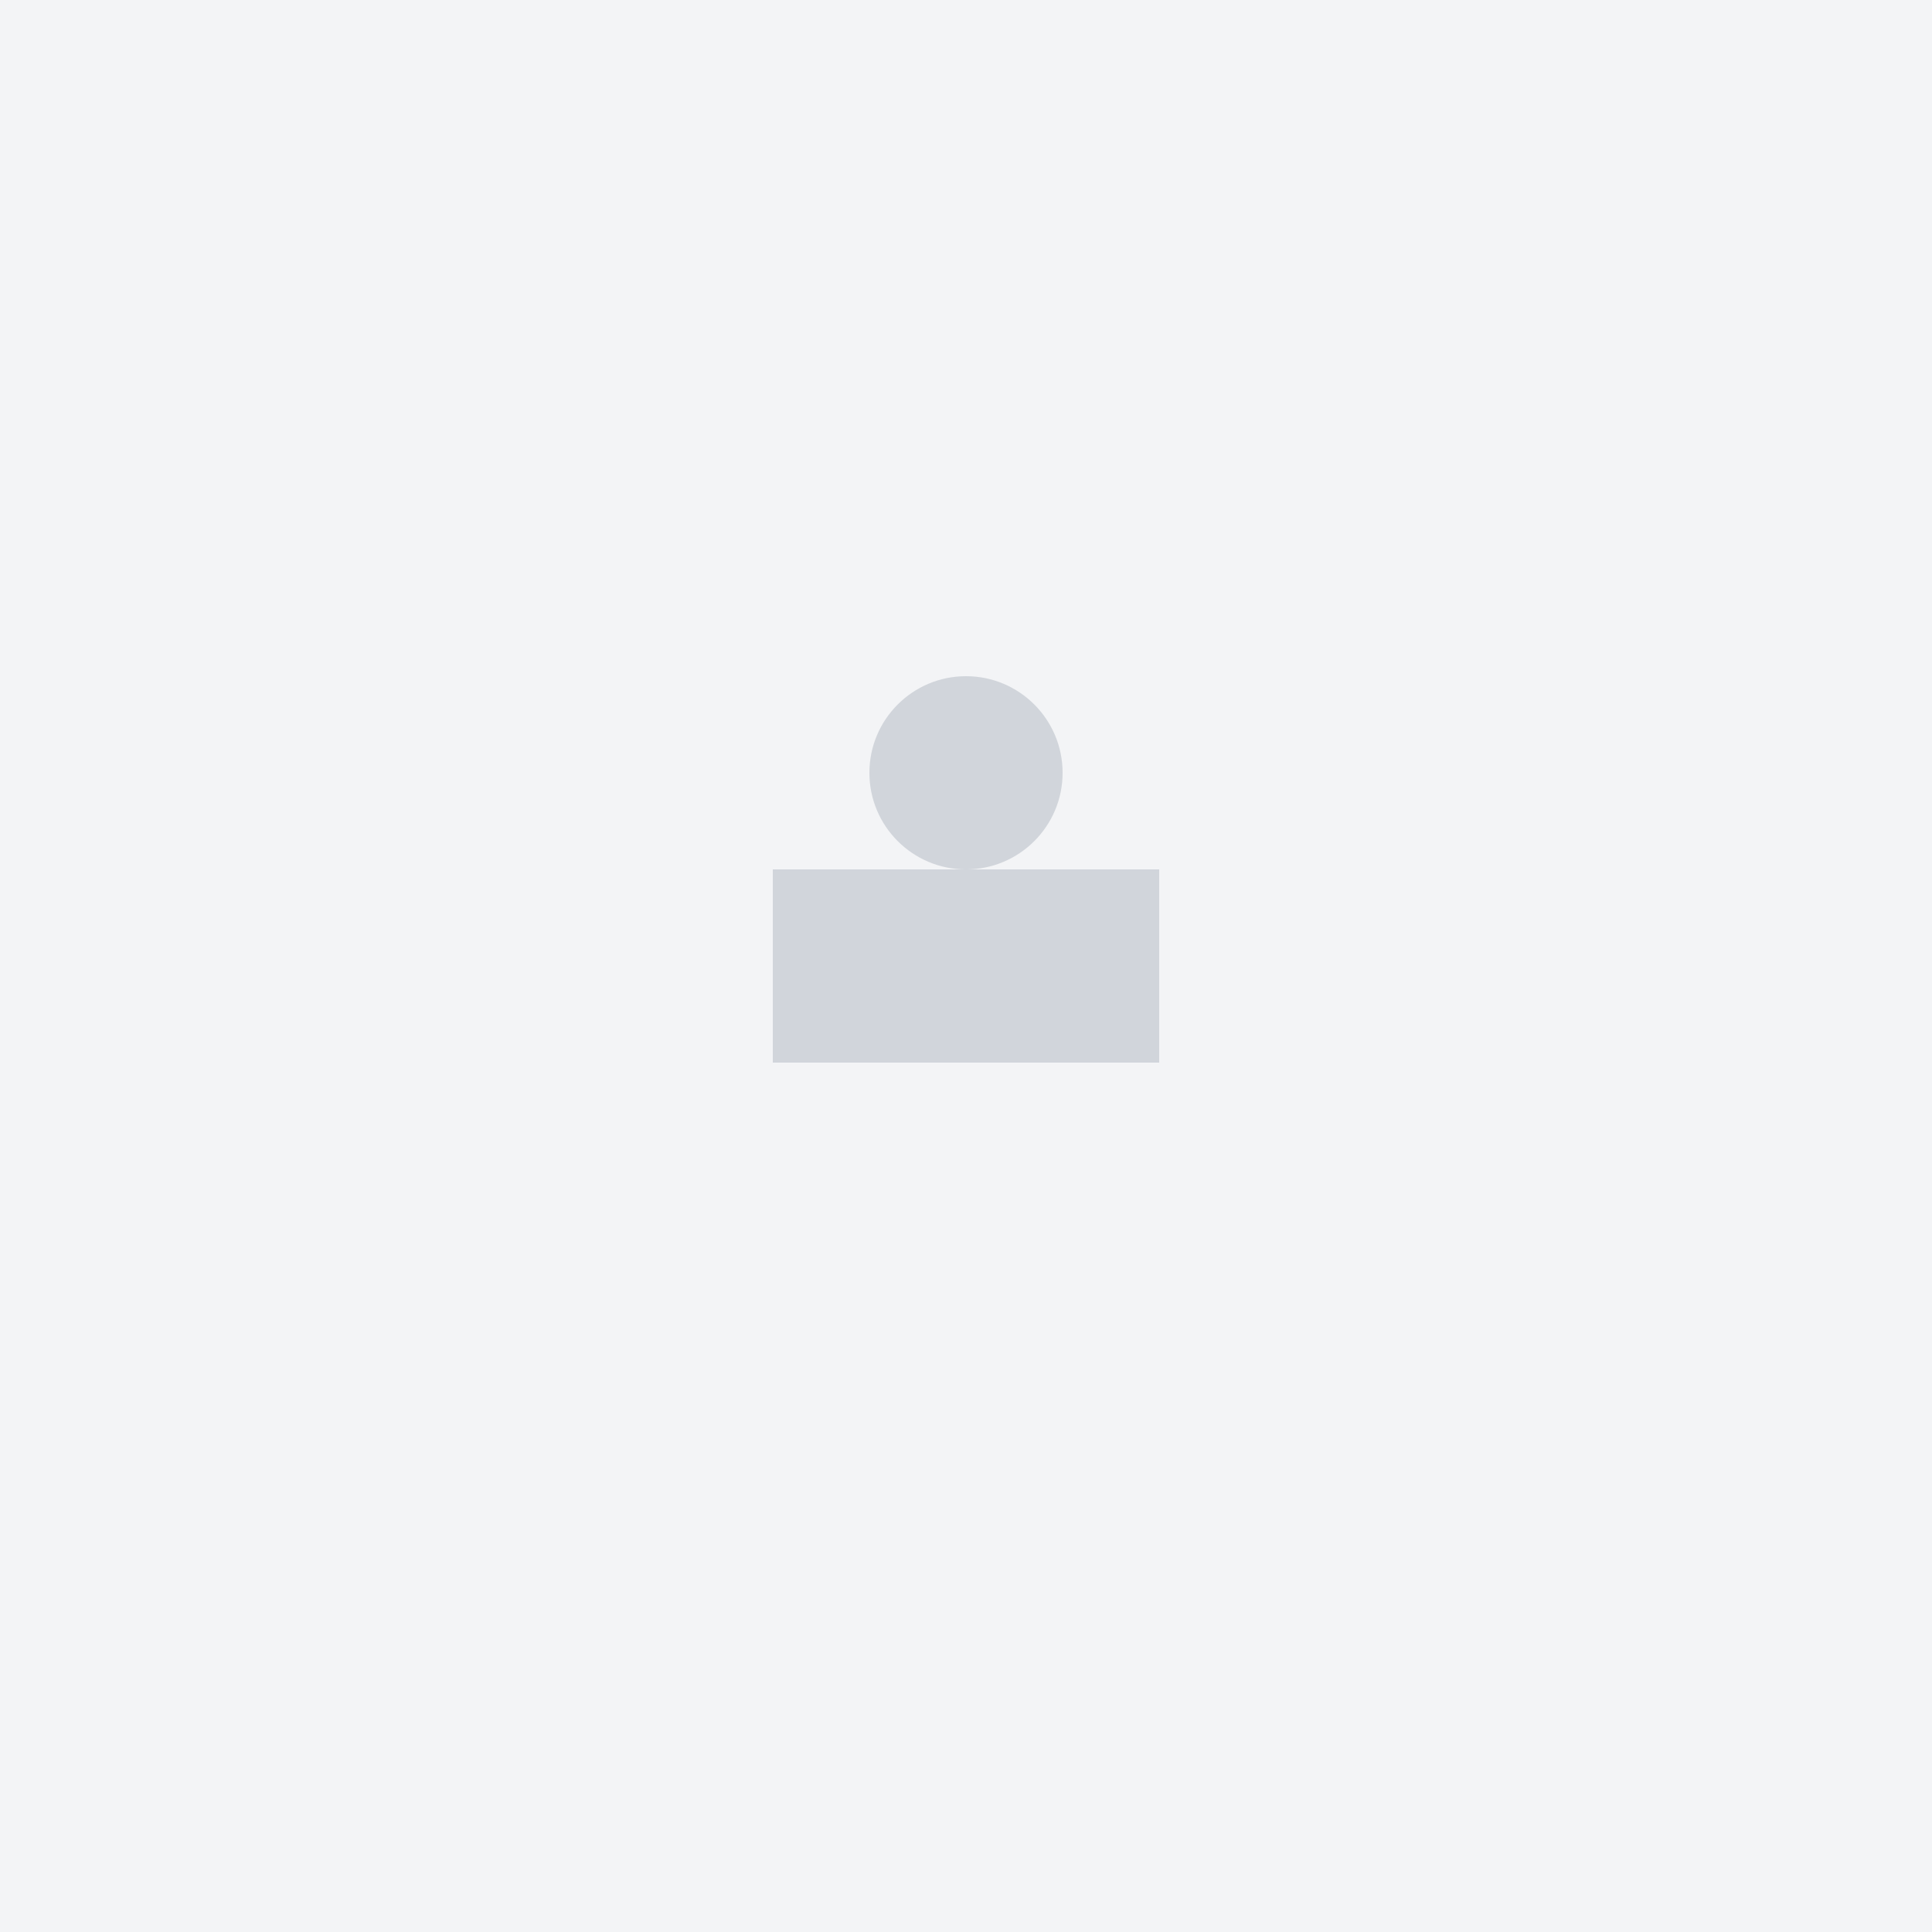
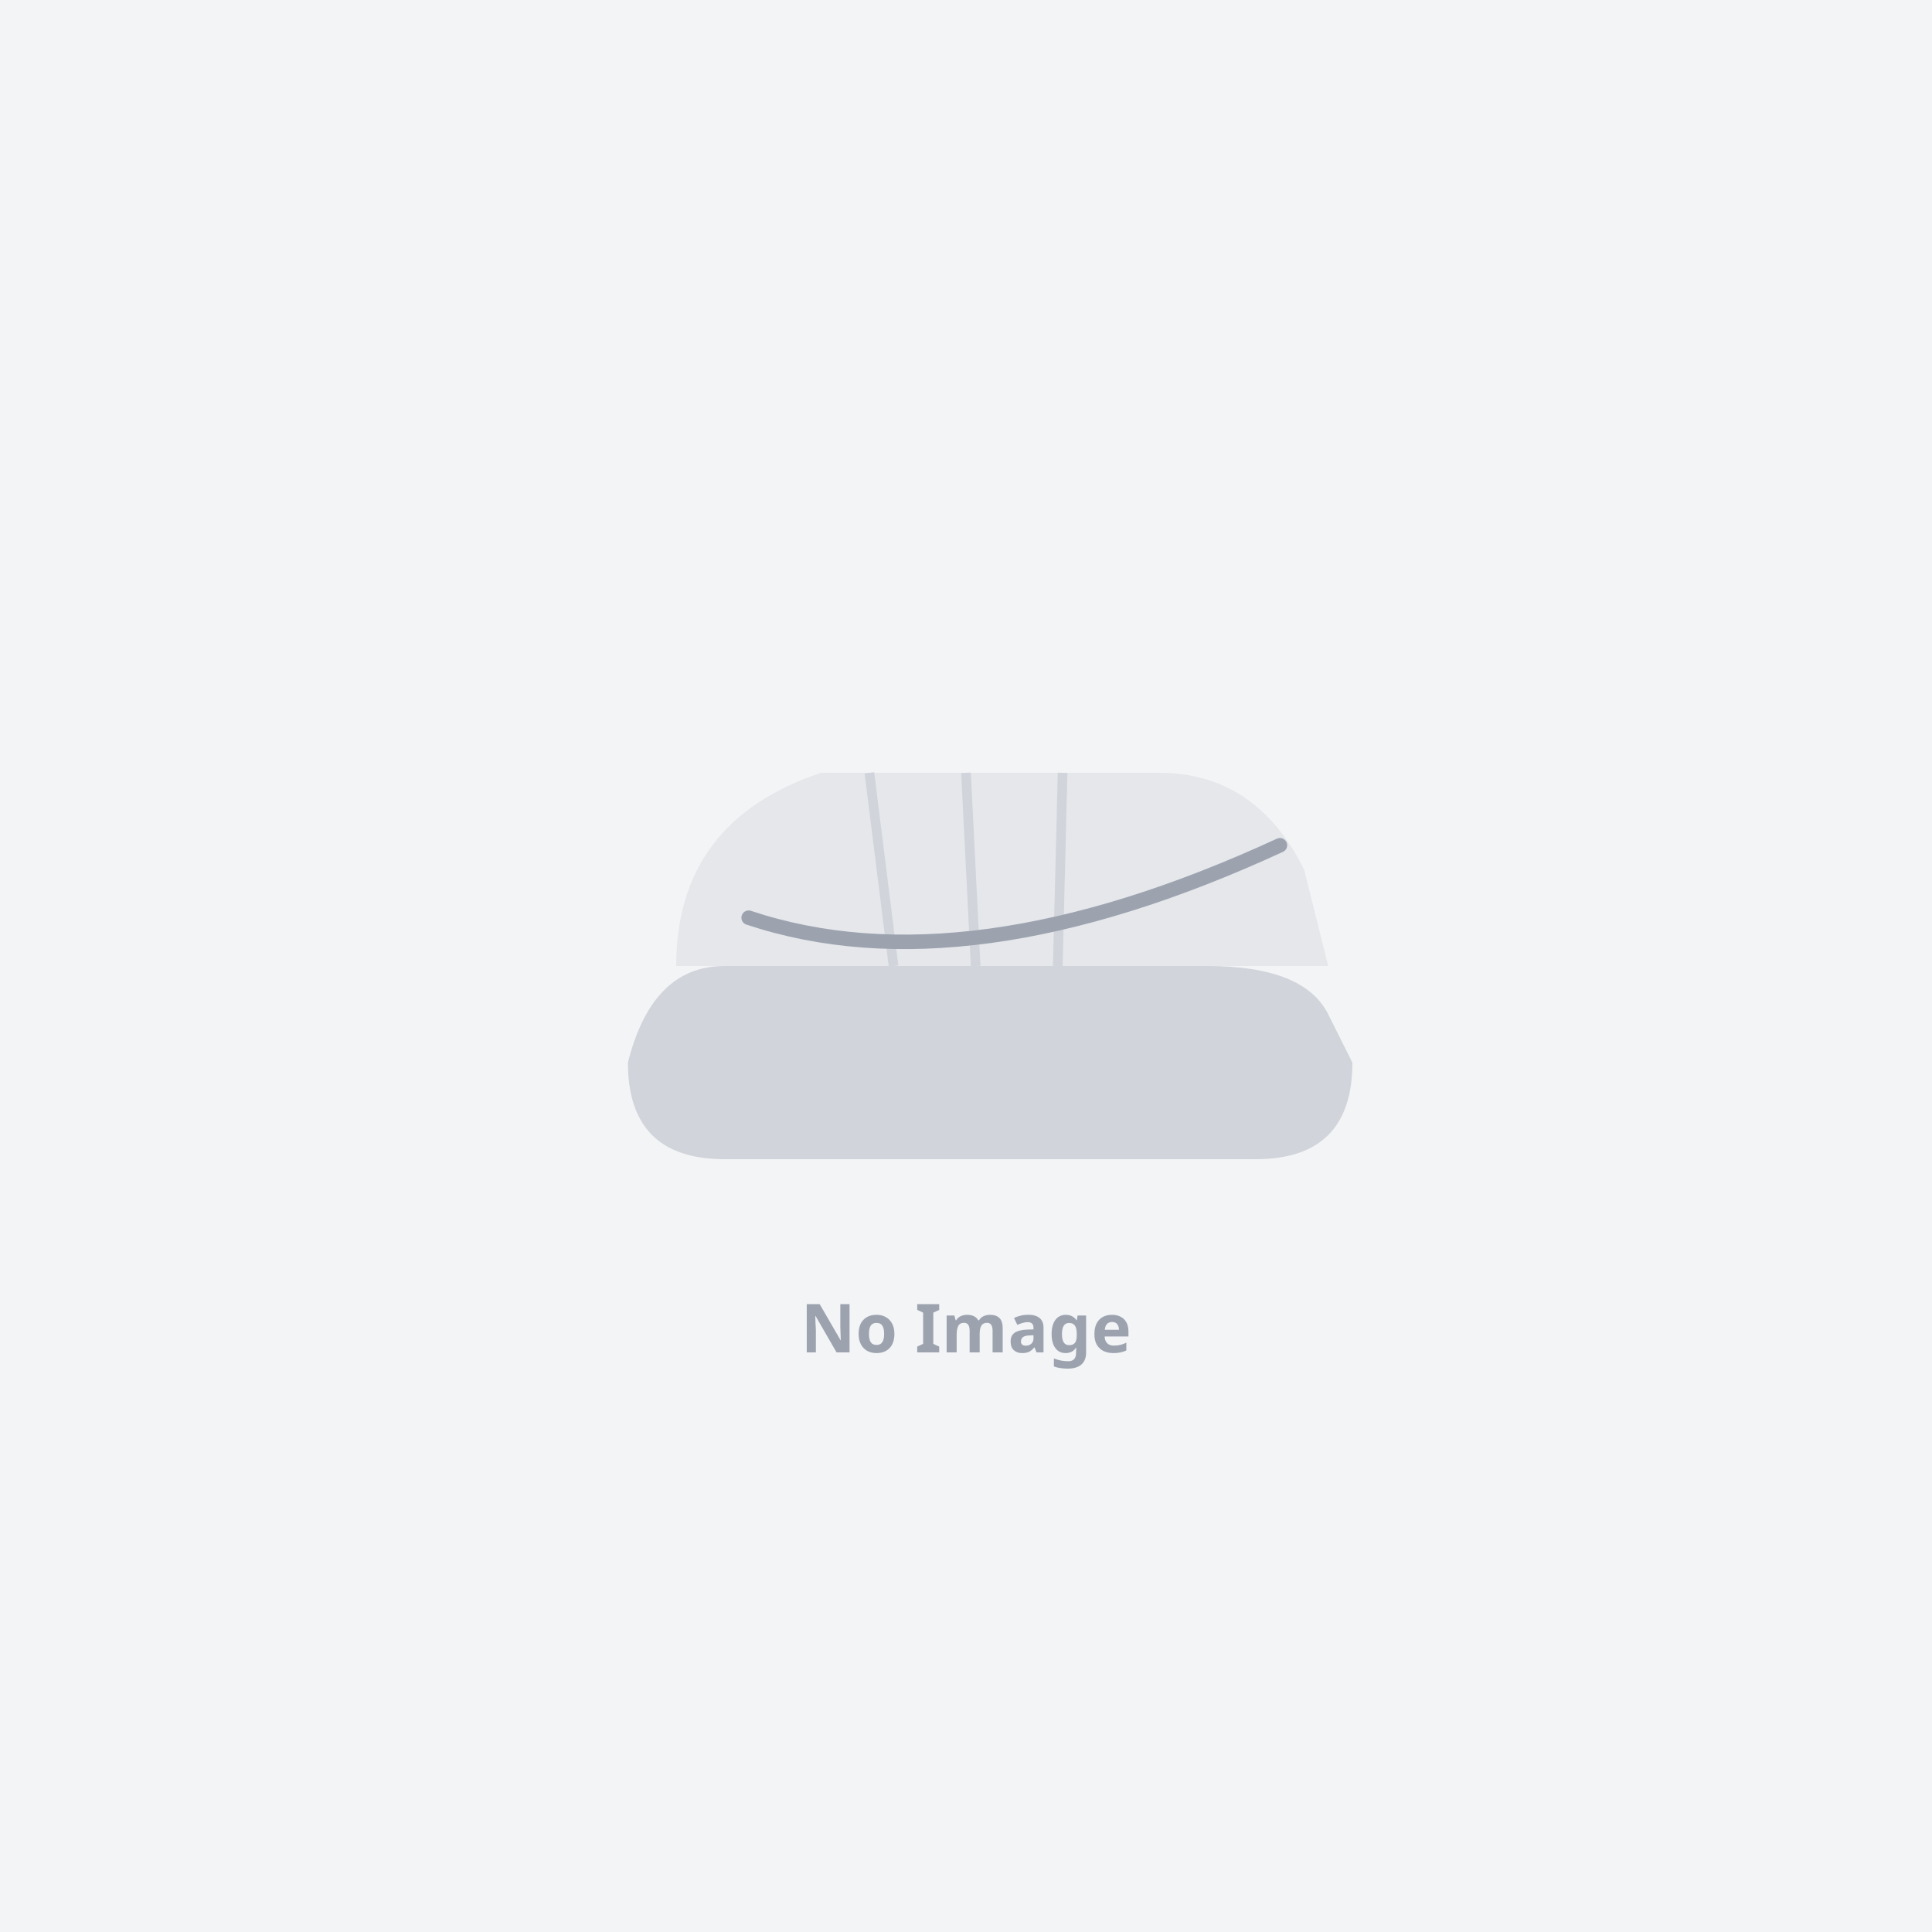
<svg xmlns="http://www.w3.org/2000/svg" viewBox="0 0 400 400" fill="none">
-   <rect width="400" height="400" fill="#f3f4f6" />
-   <path d="M160 180h80v40h-80z" fill="#d1d5db" />
-   <circle cx="200" cy="160" r="20" fill="#d1d5db" />
+   <rect width="400" height="400" fill="#F3F4F6" />
+   <g transform="translate(120, 150)">
+     <path d="M10 70 Q10 90 30 90 L140 90 Q160 90 160 70 L155 60 Q150 50 130 50 L30 50 Q15 50 10 70Z" fill="#D1D5DB" />
+     <path d="M20 50 Q20 20 50 10 L120 10 Q140 10 150 30 L155 50 L30 50 Q20 50 20 50Z" fill="#E5E7EB" />
+     <path d="M60 10 L65 50 M80 10 L82 50 M100 10 L99 50" stroke="#D1D5DB" stroke-width="2" />
+     <path d="M35 40 Q80 55 145 25" stroke="#9CA3AF" stroke-width="3" fill="none" stroke-linecap="round" />
+   </g>
+   <text x="200" y="280" text-anchor="middle" fill="#9CA3AF" font-family="system-ui, sans-serif" font-size="14" font-weight="600">No Image</text>
</svg>
